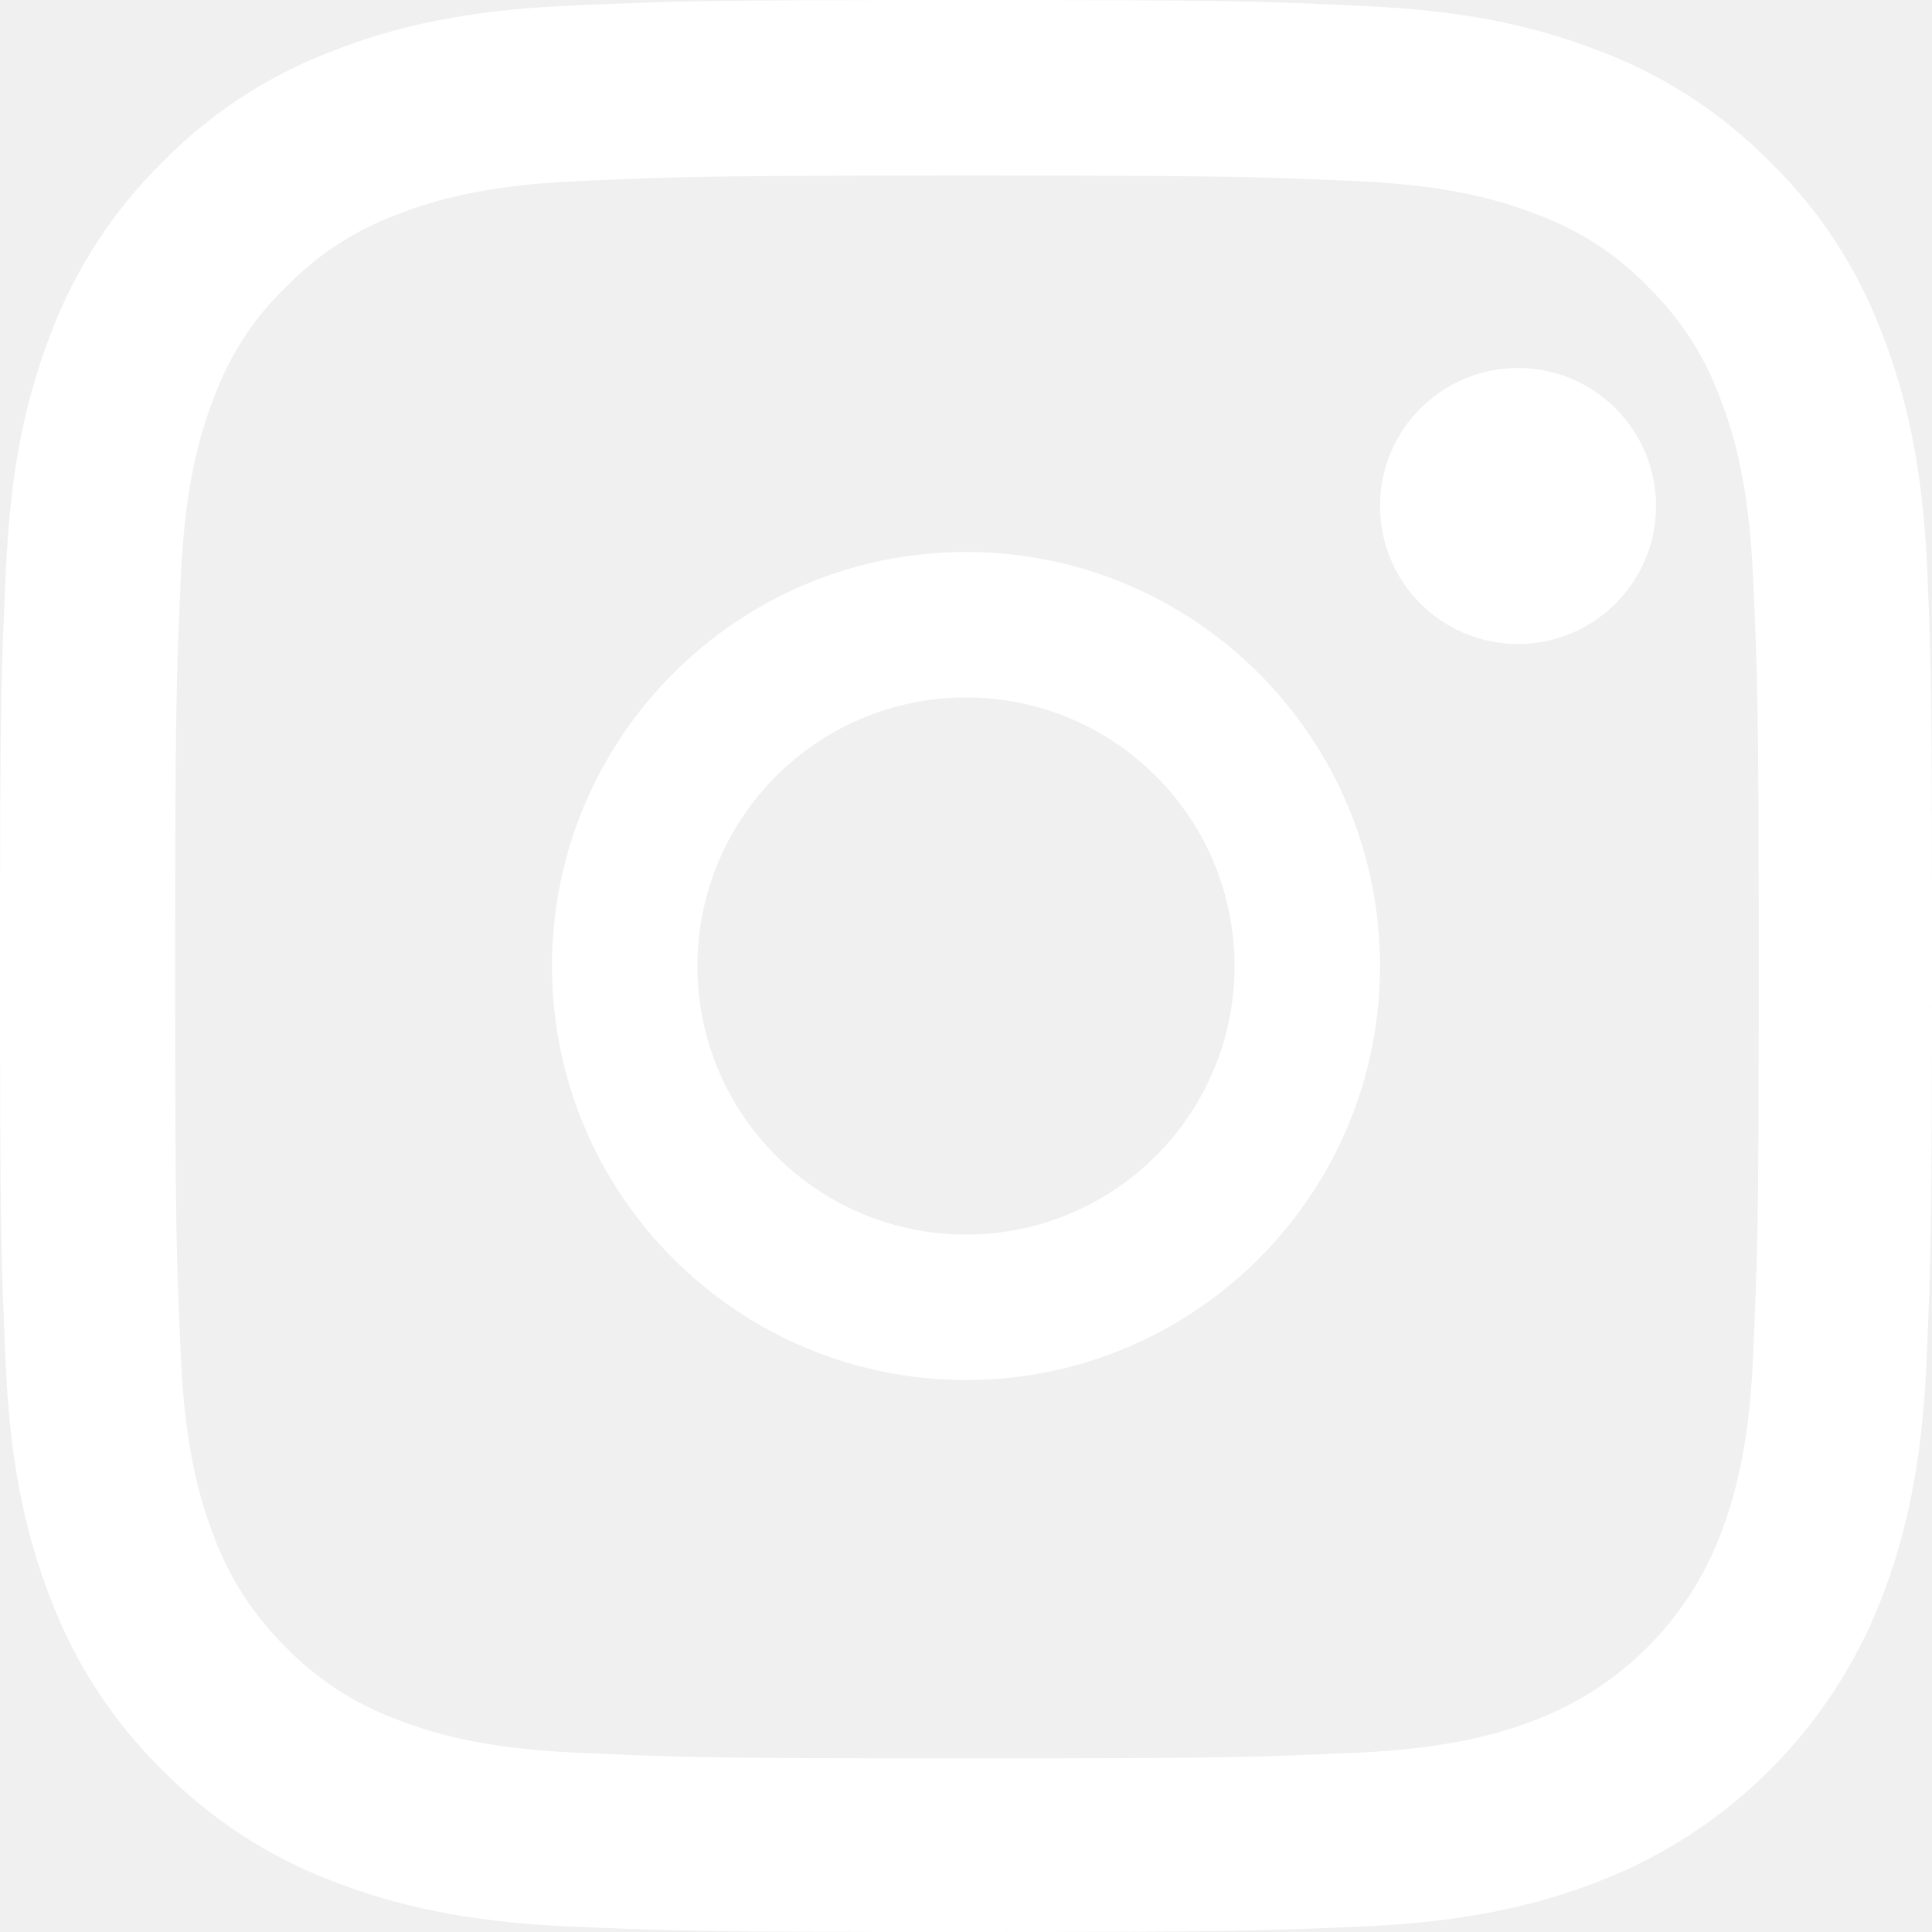
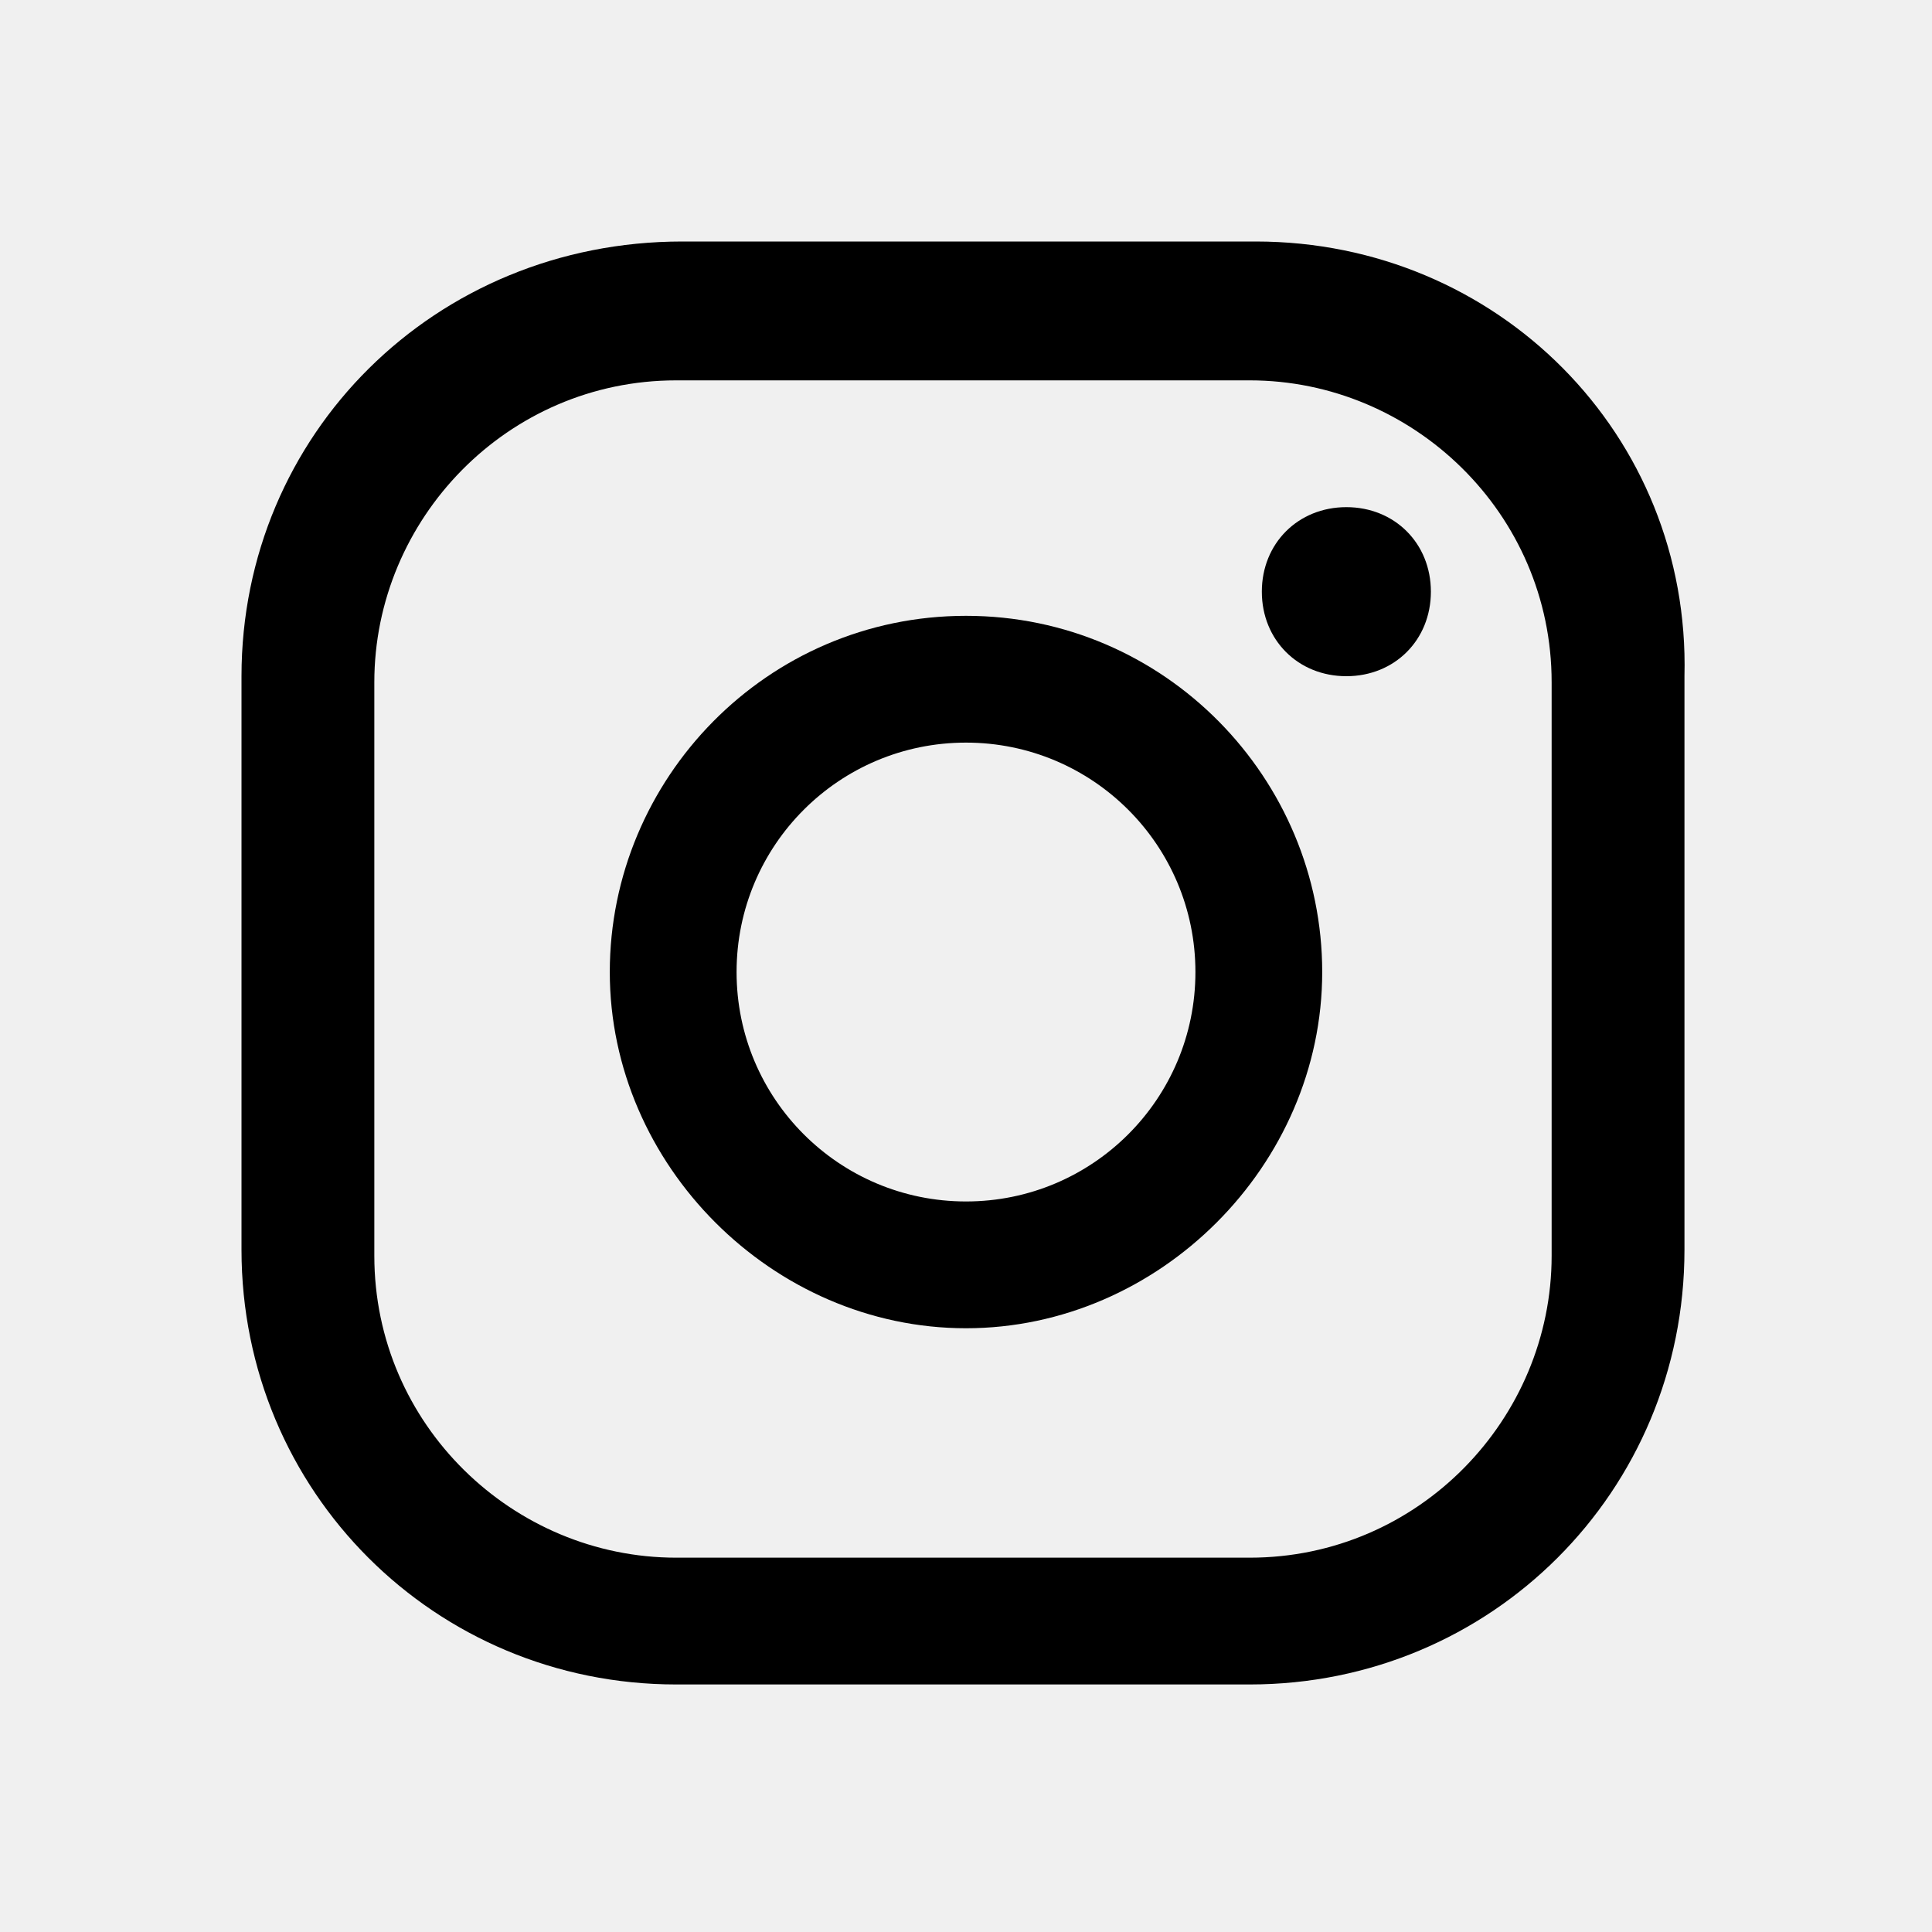
- <svg xmlns="http://www.w3.org/2000/svg" width="21" height="21" viewBox="0 0 21 21" fill="none">
-   <path d="M20.947 6.174C20.897 5.058 20.717 4.291 20.458 3.626C20.192 2.921 19.781 2.289 19.244 1.764C18.719 1.231 18.083 0.816 17.385 0.554C16.716 0.295 15.953 0.115 14.837 0.066C13.713 0.012 13.356 0 10.504 0C7.652 0 7.295 0.012 6.175 0.062C5.059 0.111 4.292 0.291 3.627 0.55C2.921 0.816 2.29 1.227 1.764 1.764C1.231 2.289 0.817 2.925 0.554 3.622C0.295 4.291 0.115 5.054 0.066 6.17C0.012 7.294 0 7.651 0 10.502C0 13.353 0.012 13.71 0.062 14.83C0.111 15.946 0.291 16.713 0.55 17.378C0.817 18.083 1.231 18.715 1.764 19.24C2.29 19.773 2.926 20.188 3.623 20.45C4.292 20.709 5.055 20.889 6.171 20.939C7.291 20.988 7.648 21 10.5 21C13.352 21 13.709 20.988 14.829 20.939C15.945 20.889 16.712 20.709 17.377 20.45C18.788 19.905 19.904 18.789 20.45 17.378C20.709 16.709 20.889 15.946 20.939 14.83C20.988 13.71 21 13.353 21 10.502C21 7.651 20.996 7.294 20.947 6.174ZM19.055 14.748C19.01 15.774 18.838 16.328 18.694 16.697C18.341 17.611 17.615 18.338 16.7 18.691C16.331 18.834 15.773 19.006 14.751 19.051C13.643 19.101 13.311 19.113 10.508 19.113C7.706 19.113 7.369 19.101 6.265 19.051C5.24 19.006 4.686 18.834 4.316 18.691C3.861 18.522 3.447 18.256 3.11 17.907C2.761 17.566 2.495 17.156 2.326 16.701C2.183 16.332 2.011 15.774 1.966 14.752C1.916 13.645 1.904 13.312 1.904 10.51C1.904 7.708 1.916 7.372 1.966 6.268C2.011 5.243 2.183 4.689 2.326 4.32C2.495 3.864 2.761 3.45 3.114 3.114C3.455 2.765 3.865 2.498 4.321 2.33C4.69 2.187 5.248 2.014 6.27 1.969C7.378 1.92 7.71 1.908 10.512 1.908C13.319 1.908 13.651 1.92 14.755 1.969C15.781 2.014 16.335 2.187 16.704 2.33C17.159 2.498 17.574 2.765 17.91 3.114C18.259 3.454 18.526 3.864 18.694 4.32C18.838 4.689 19.01 5.247 19.055 6.268C19.104 7.376 19.117 7.708 19.117 10.51C19.117 13.312 19.104 13.64 19.055 14.748Z" fill="white" />
-   <path d="M10.5 6C8.016 6 6 8.016 6 10.5C6 12.985 8.016 15 10.5 15C12.985 15 15 12.985 15 10.5C15 8.016 12.985 6 10.5 6ZM10.5 13.419C8.888 13.419 7.581 12.112 7.581 10.5C7.581 8.888 8.888 7.581 10.5 7.581C12.112 7.581 13.419 8.888 13.419 10.5C13.419 12.112 12.112 13.419 10.5 13.419Z" fill="white" />
-   <path d="M18 5.5C18 6.328 17.328 7 16.5 7C15.672 7 15 6.328 15 5.5C15 4.671 15.672 4 16.5 4C17.328 4 18 4.671 18 5.5Z" fill="white" />
+ <svg xmlns="http://www.w3.org/2000/svg" fill="#000000" width="23px" height="23px" viewBox="0 0 32 32" id="Camada_1" version="1.1" xml:space="preserve">
+   <g id="SVGRepo_bgCarrier" stroke-width="0" />
+   <g id="SVGRepo_tracerCarrier" stroke-linecap="round" stroke-linejoin="round" />
+   <g id="SVGRepo_iconCarrier">
+     <g>
+       <path d="M22.3,8.4c-0.8,0-1.4,0.6-1.4,1.4c0,0.8,0.6,1.4,1.4,1.4c0.8,0,1.4-0.6,1.4-1.4C23.7,9,23.1,8.4,22.3,8.4z" />
+       <path d="M16,10.2c-3.3,0-5.9,2.7-5.9,5.9s2.7,5.9,5.9,5.9s5.9-2.7,5.9-5.9S19.3,10.2,16,10.2z M16,19.9c-2.1,0-3.8-1.7-3.8-3.8 c0-2.1,1.7-3.8,3.8-3.8c2.1,0,3.8,1.7,3.8,3.8C19.8,18.2,18.1,19.9,16,19.9z" />
+       <path d="M20.8,4h-9.5C7.2,4,4,7.2,4,11.2v9.5c0,4,3.2,7.2,7.2,7.2h9.5c4,0,7.2-3.2,7.2-7.2v-9.5C28,7.2,24.8,4,20.8,4z M25.7,20.8 c0,2.7-2.2,5-5,5h-9.5c-2.7,0-5-2.2-5-5v-9.5c0-2.7,2.2-5,5-5h9.5c2.7,0,5,2.2,5,5V20.8z" />
+     </g>
+   </g>
</svg>
